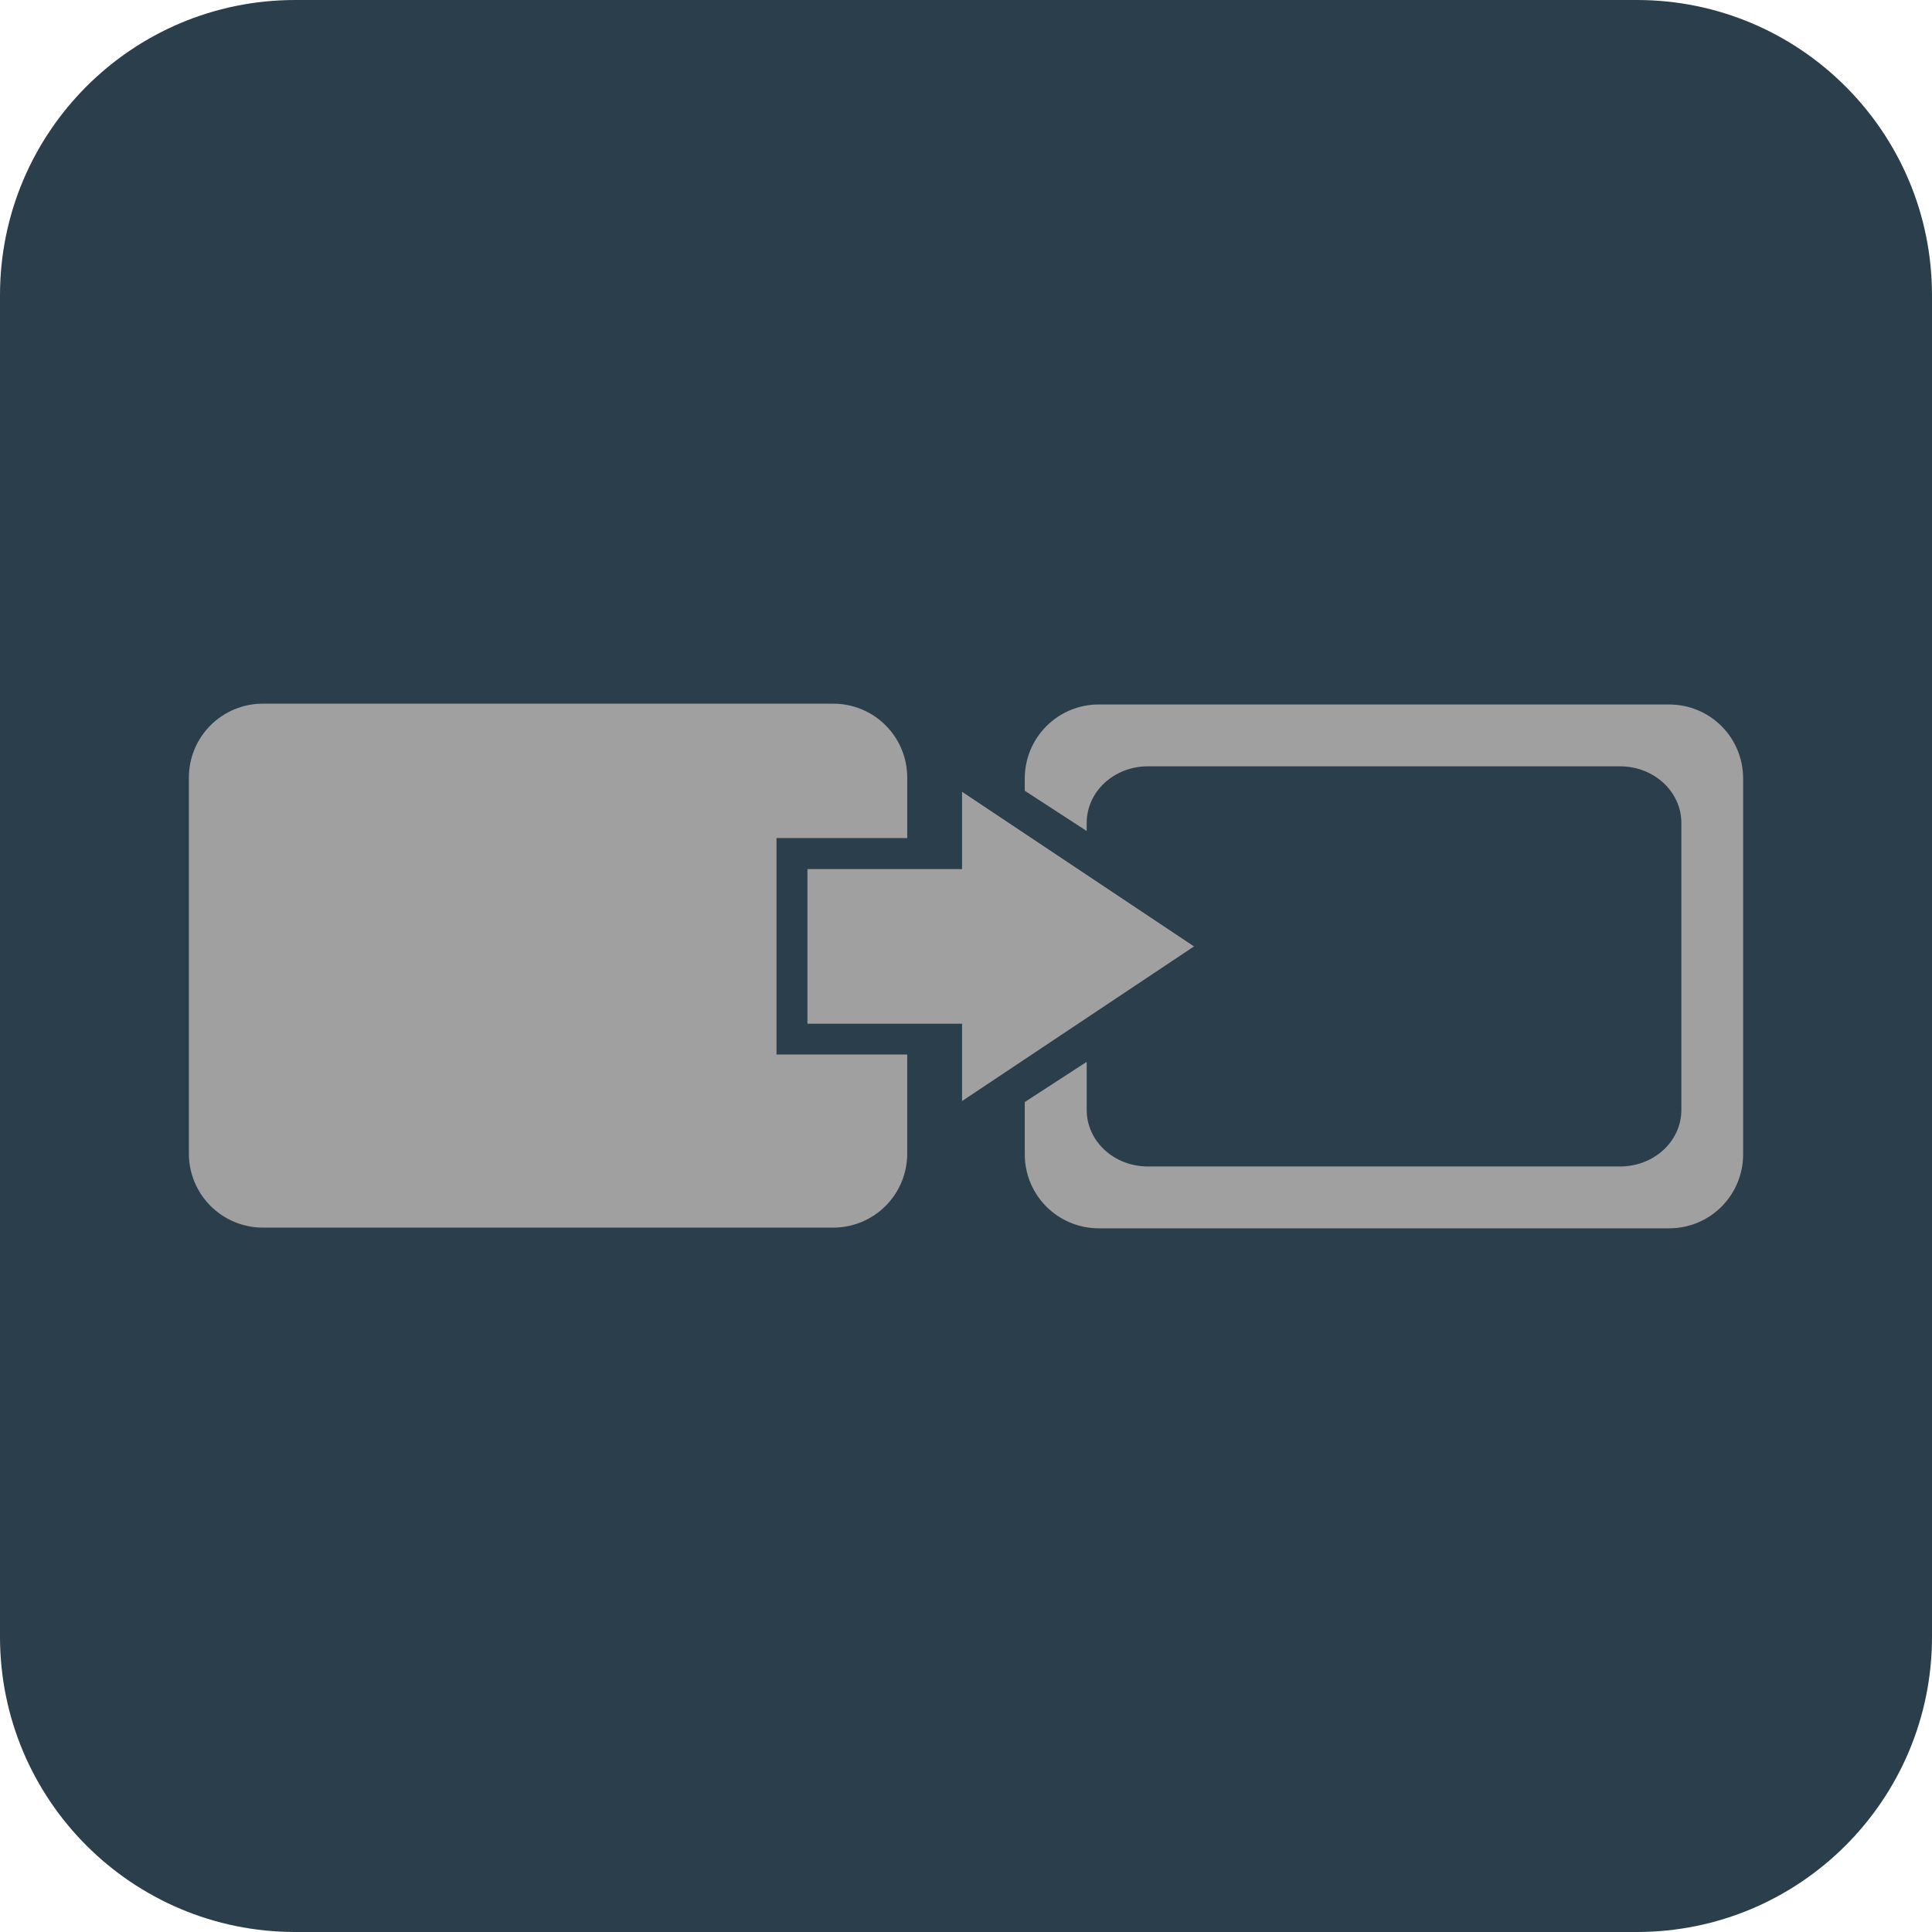
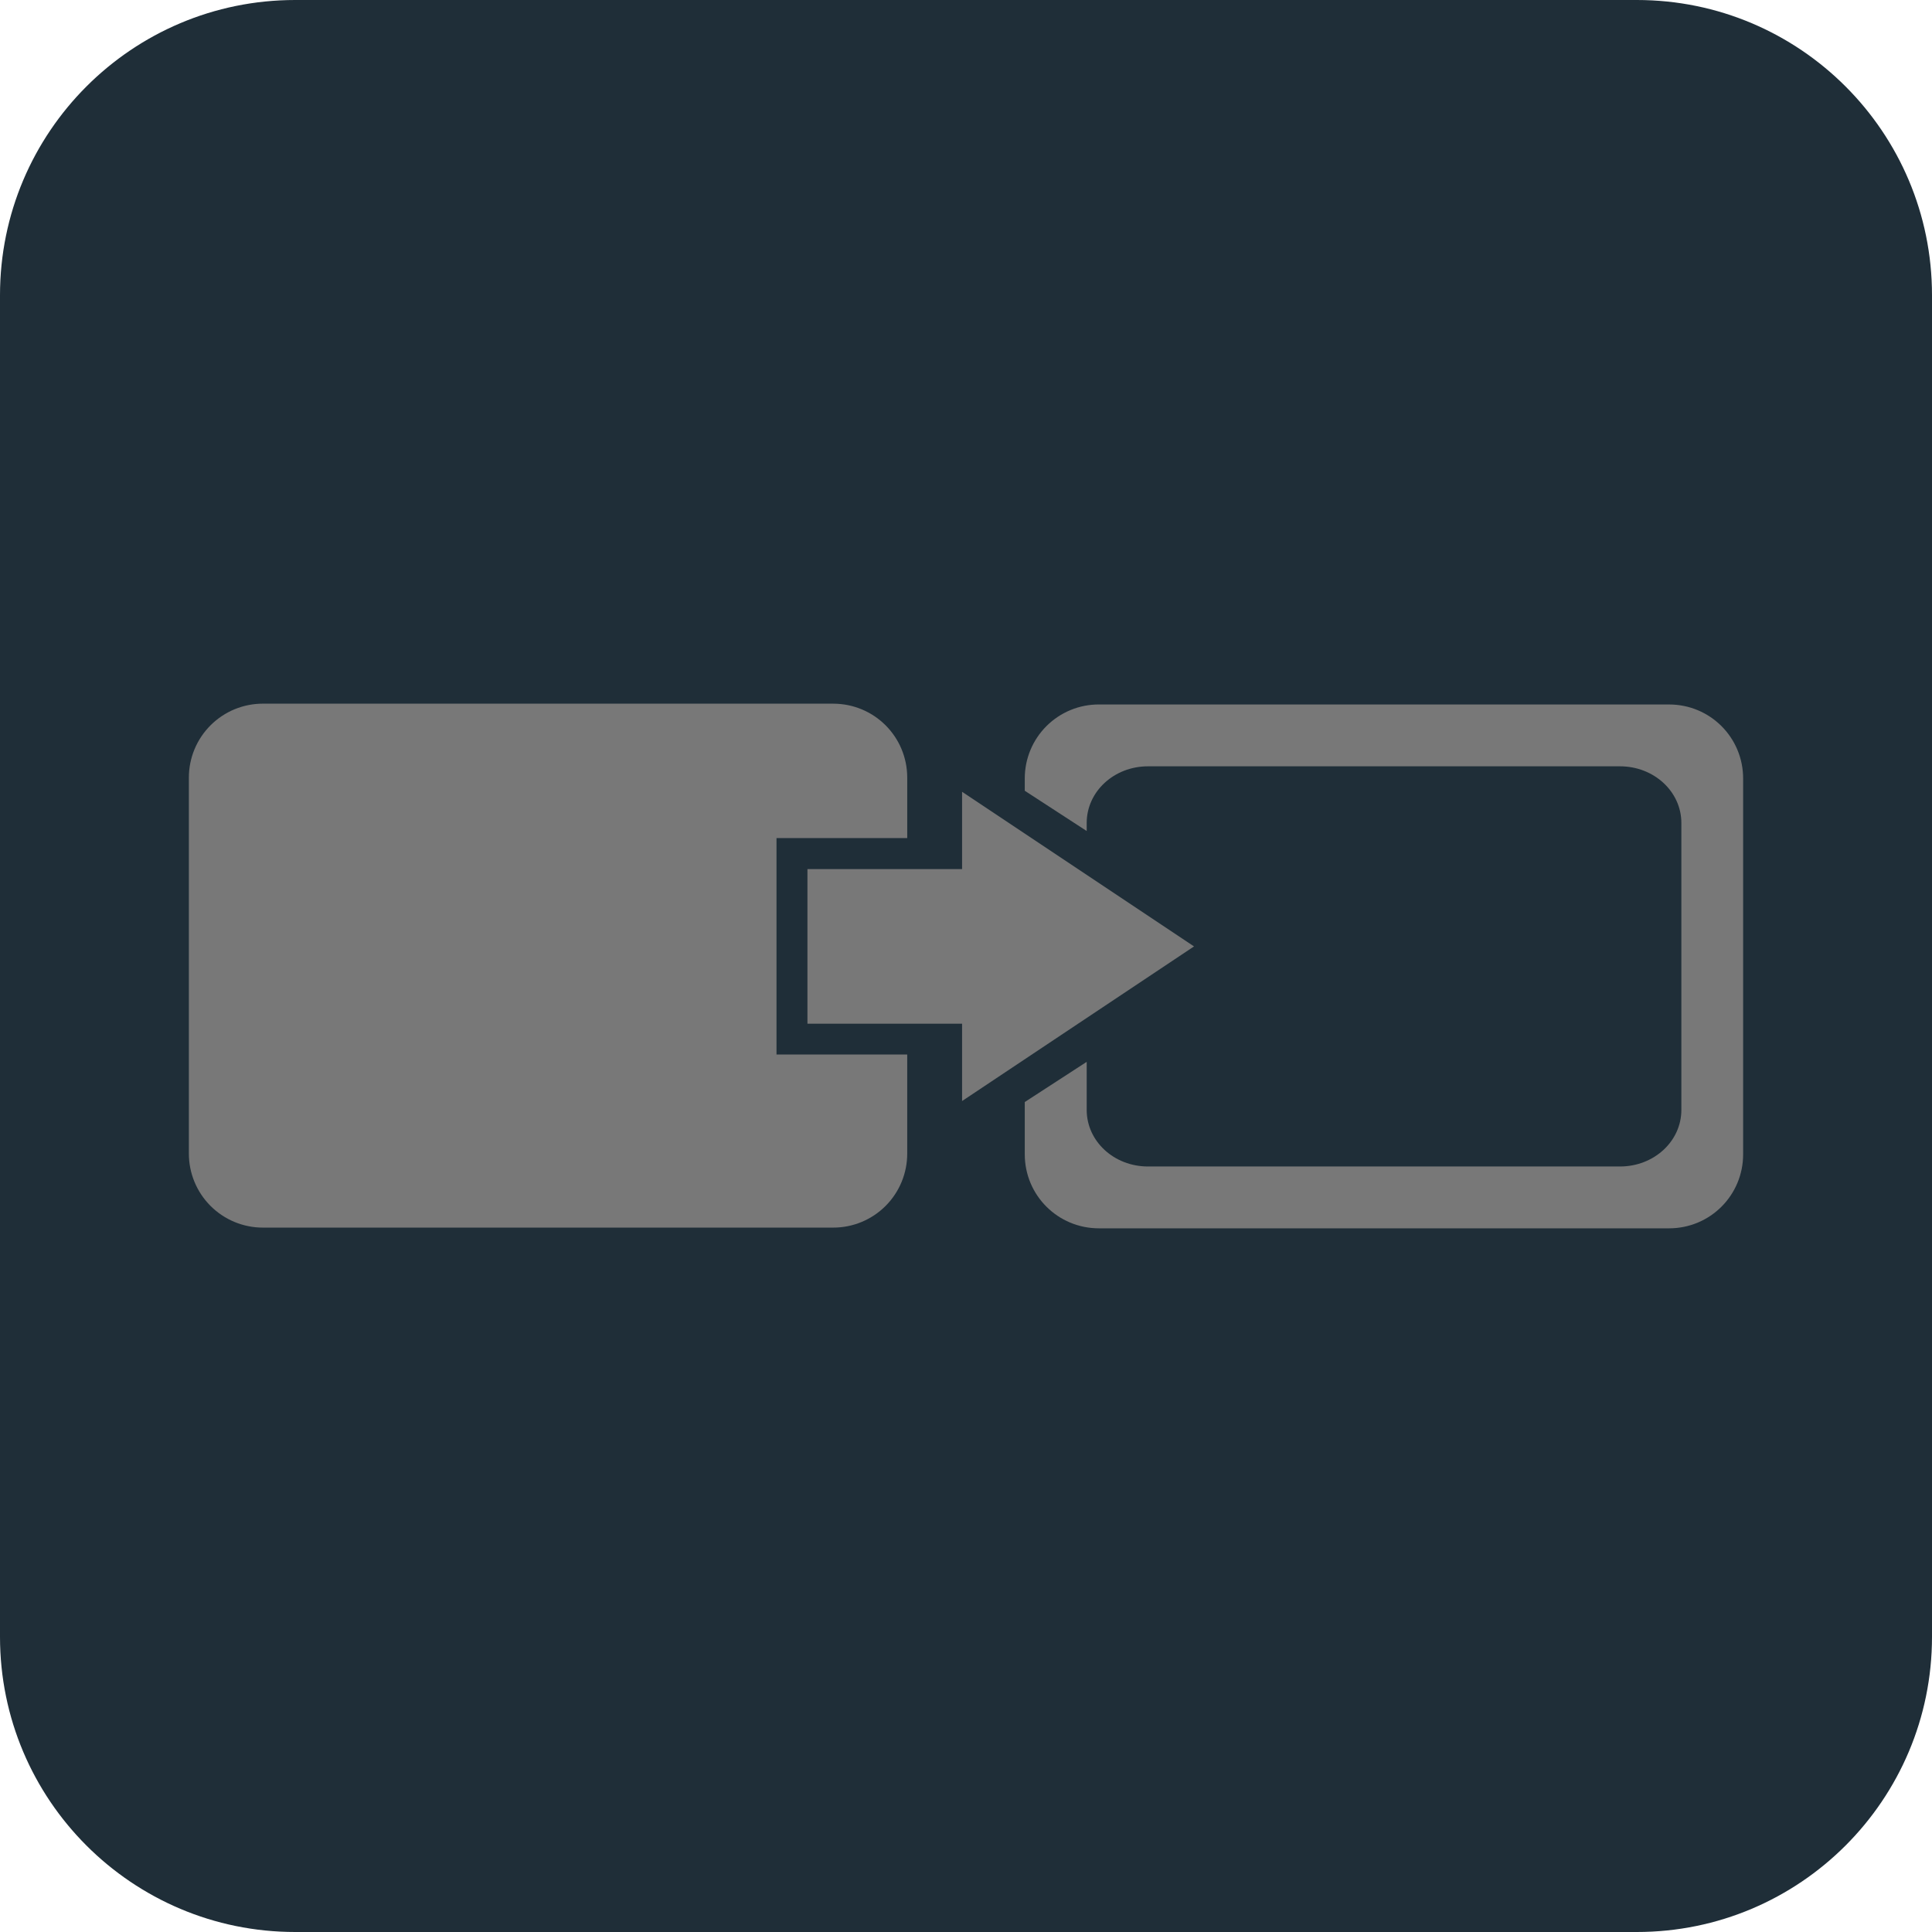
<svg xmlns="http://www.w3.org/2000/svg" width="144" height="144">
-   <rect fill="#2b3e4b" width="144" height="144" rx="22" />
-   <g fill="#a0a0a0" fill-rule="evenodd">
+   <rect fill="#1f2e38" width="144" height="144" rx="22" />
+   <g fill="#787878" fill-rule="evenodd">
    <path d="M81.907 52.507a5.512 5.512 0 00-5.527 5.521v.91l4.616 3.001v-.6c0-2.337 2.035-4.222 4.568-4.222h35.181c2.534 0 4.574 1.885 4.574 4.222v21.387c0 2.338-2.04 4.217-4.574 4.217h-35.18c-2.534 0-4.569-1.88-4.569-4.217v-3.582l-4.616 2.995v3.893c0 3.06 2.467 5.52 5.527 5.52h42.495c3.06 0 5.521-2.46 5.521-5.52V58.028c0-3.06-2.46-5.52-5.521-5.52z" />
    <path d="M60.182 76.302h11.525v5.763L88.995 70.54 71.707 59.015v5.762H60.182z" />
    <path d="M19.604 52.447a5.512 5.512 0 00-5.527 5.521v28.004a5.517 5.517 0 005.527 5.527h42.495a5.512 5.512 0 005.52-5.527v-7.373h-9.743V62.465h9.744v-4.497c0-3.06-2.461-5.52-5.522-5.52z" />
  </g>
</svg>
